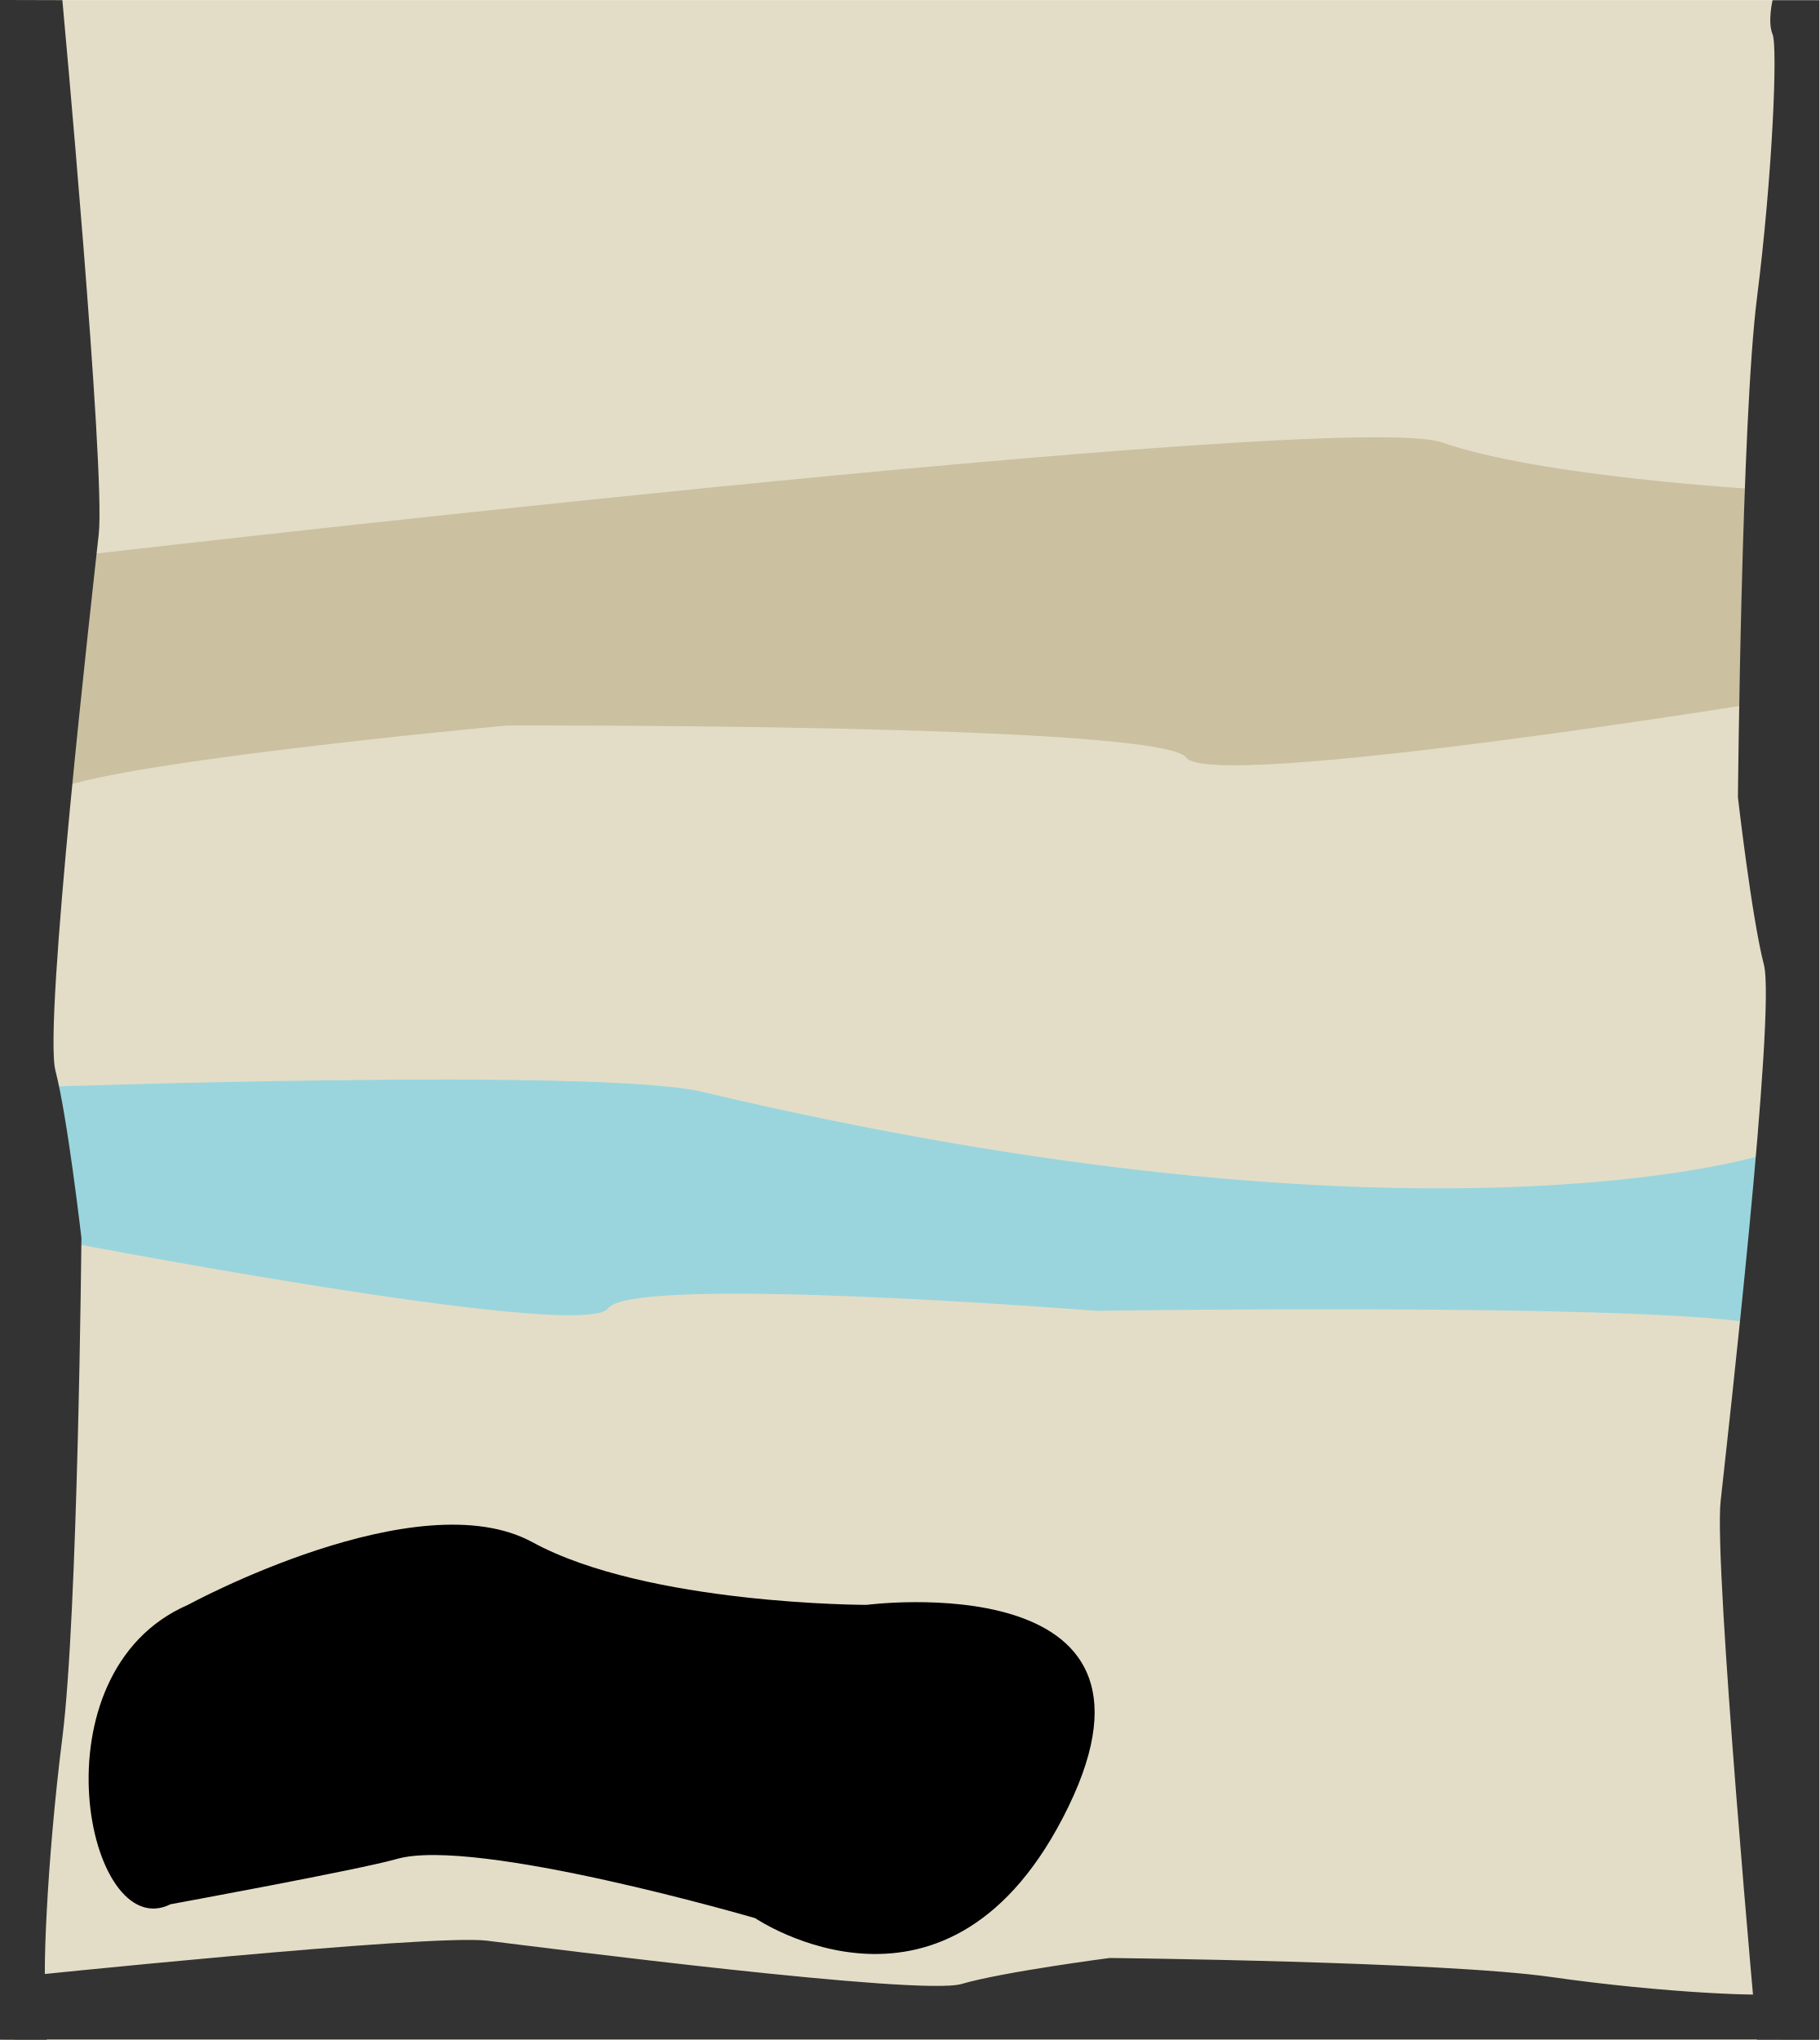
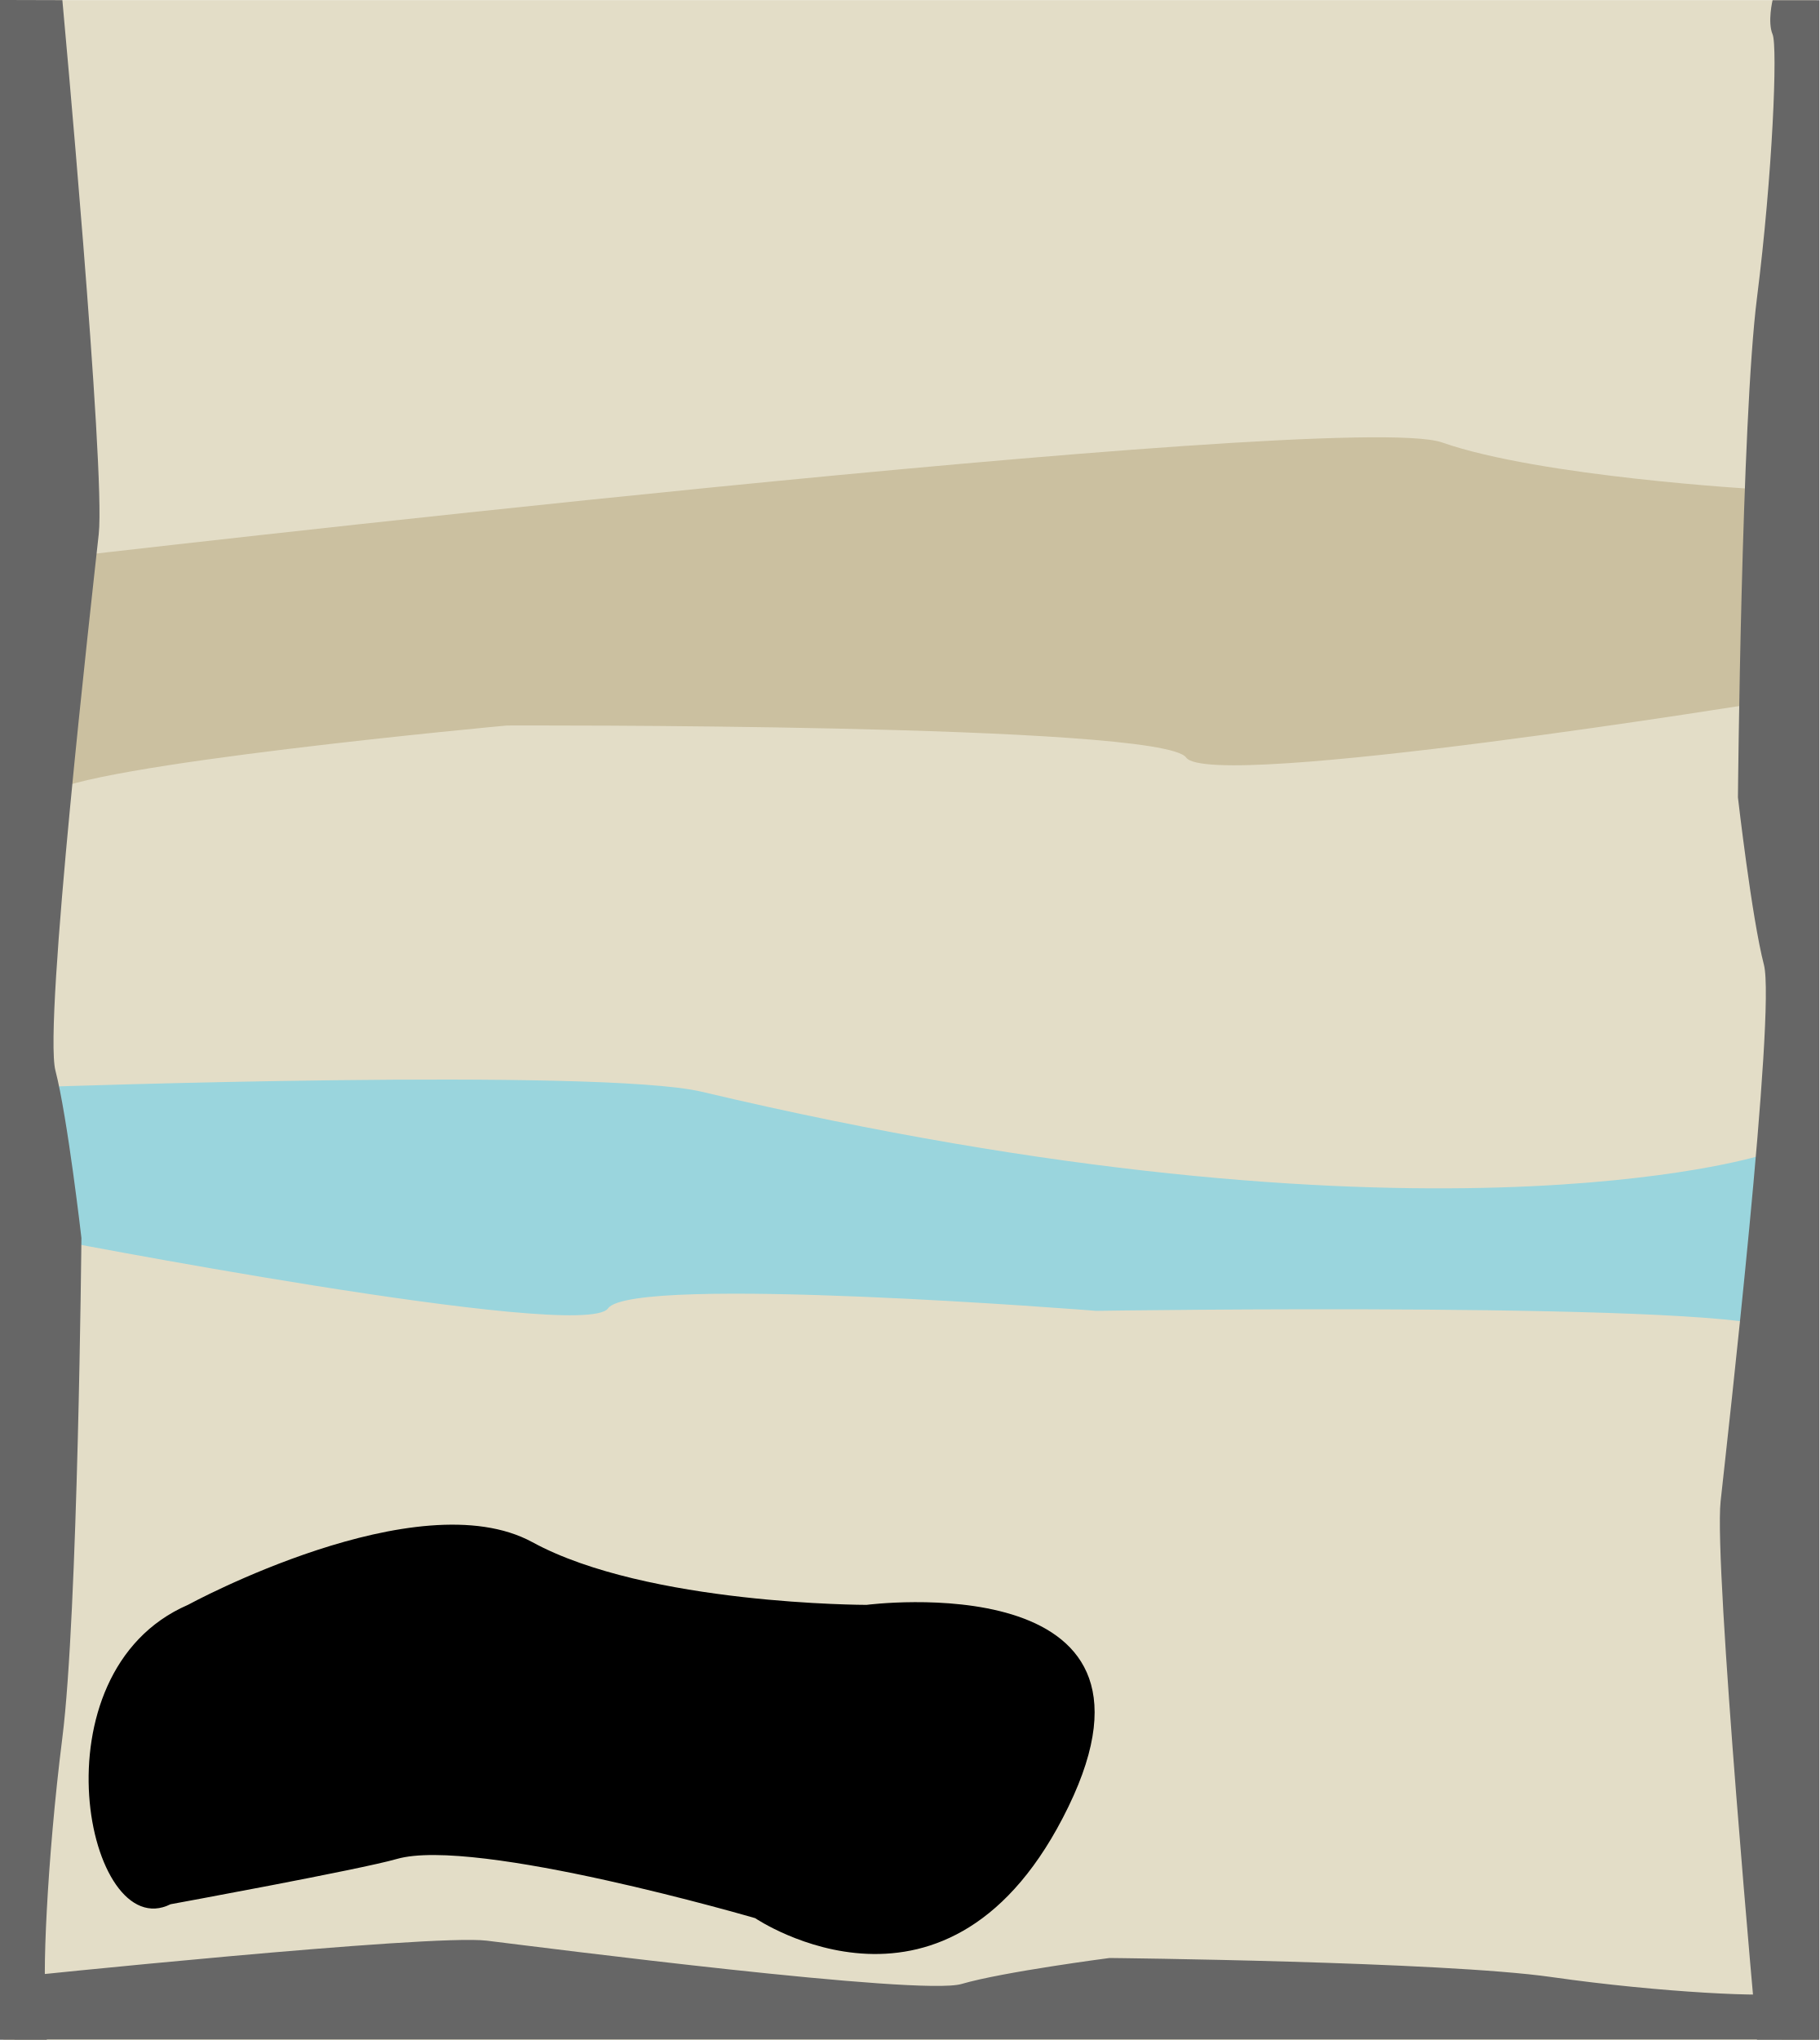
<svg xmlns="http://www.w3.org/2000/svg" width="746.84" height="837.19" id="svg5159" version="1.1">
  <defs id="defs5161" />
  <g id="layer1" transform="translate(0,-215.1722)">
    <rect style="fill:#e3ddc7;fill-opacity:1;fill-rule:nonzero;stroke:none" id="rect5131" width="744.286" height="837.143" x="1.429" y="215.219" />
    <path style="fill:#cbc0a0;fill-opacity:1;stroke:none" d="m 23.234,444.221 c 0,0 528.31,-61.619 568.716,-47.477 40.406,14.142 129.3,19.193 129.3,19.193 l 6.061,86.873 c 0,0 -230.315,37.376 -240.416,23.234 -10.102,-14.142 -278.802,-13.132 -278.802,-13.132 0,0 -175.767,16.162 -188.899,28.284 -13.132,12.122 4.041,-96.975 4.041,-96.975 z" id="path5137" />
    <path id="path5139" d="m 722.247,689.485 c 0,0 -139.851,43.437 -434.149,-26.264 -41.973,-9.941 -269.8,-2.02 -269.8,-2.02 l -2.072,61.619 c 0,0 223.181,43.437 233.368,29.294 10.187,-14.142 200.36,1.01 200.36,1.01 0,0 267.164,-4.041 280.408,8.081 13.244,12.122 -8.116,-71.721 -8.116,-71.721 z" style="fill:#9ad5dd;fill-opacity:1;stroke:none" />
-     <path style="fill:#333333;stroke:none" d="m 25.602,215.236 c 0,0 17.779,192.822 14.934,219.086 -2.845,26.264 -22.757,201.02 -17.779,220.213 4.978,19.193 10.667,68.69 10.667,68.69 0,0 -1.422,154.553 -7.823,205.061 -6.4,50.508 -8.534,103.035 -6.4,108.086 2.133,5.051 0,15.883 0,15.883 L 0,1052.256 0,215.164 z" id="path5133" />
-     <path id="path5135" d="m 721.242,1052.228 c 0,0 -17.779,-194.652 -14.934,-220.916 2.845,-26.264 22.757,-201.02 17.779,-220.213 -4.978,-19.193 -10.667,-68.69 -10.667,-68.69 0,0 1.422,-154.553 7.823,-205.061 6.4,-50.508 8.534,-103.036 6.4,-108.086 -2.133,-5.051 0,-14.008 0,-14.008 l 19.201,0 0,837.003 z" style="fill:#333333;stroke:none" />
+     <path style="fill:#666666;stroke:none" d="m 25.602,215.236 c 0,0 17.779,192.822 14.934,219.086 -2.845,26.264 -22.757,201.02 -17.779,220.213 4.978,19.193 10.667,68.69 10.667,68.69 0,0 -1.422,154.553 -7.823,205.061 -6.4,50.508 -8.534,103.035 -6.4,108.086 2.133,5.051 0,15.883 0,15.883 L 0,1052.256 0,215.164 z" id="path5133" />
+     <path id="path5135" d="m 721.242,1052.228 c 0,0 -17.779,-194.652 -14.934,-220.916 2.845,-26.264 22.757,-201.02 17.779,-220.213 -4.978,-19.193 -10.667,-68.69 -10.667,-68.69 0,0 1.422,-154.553 7.823,-205.061 6.4,-50.508 8.534,-103.036 6.4,-108.086 -2.133,-5.051 0,-14.008 0,-14.008 l 19.201,0 0,837.003 z" style="fill:#666666;stroke:none" />
    <path style="fill:#000000;stroke:none" d="m 77.143,873.791 c 0,0 94.286,-51.429 141.429,-25.714 47.143,25.714 137.143,25.714 137.143,25.714 0,0 131.429,-17.143 82.857,82.857 -48.571,100 -128.571,45.714 -128.571,45.714 0,0 -115,-33.571 -147.143,-24.286 -14.845,4.289 -92.857,18.572 -92.857,18.572 -34.286,17.143 -57.143,-95 7.143,-122.857 z" id="path5141" />
-     <path id="path2988" d="m 6.001,1026.531 c 0,0 170.61,-17.779 193.848,-14.934 23.238,2.845 177.864,22.757 194.846,17.779 16.982,-4.978 60.778,-10.667 60.778,-10.667 0,0 136.75,1.422 181.439,7.823 44.689,6.4 91.166,8.534 95.635,6.4 4.469,-2.134 14.054,0 14.054,0 l 0,19.201 -740.664,0 z" style="fill:#333333;stroke:none" />
+     <path id="path2988" d="m 6.001,1026.531 c 0,0 170.61,-17.779 193.848,-14.934 23.238,2.845 177.864,22.757 194.846,17.779 16.982,-4.978 60.778,-10.667 60.778,-10.667 0,0 136.75,1.422 181.439,7.823 44.689,6.4 91.166,8.534 95.635,6.4 4.469,-2.134 14.054,0 14.054,0 l 0,19.201 -740.664,0 z" style="fill:#666666;stroke:none" />
  </g>
</svg>
